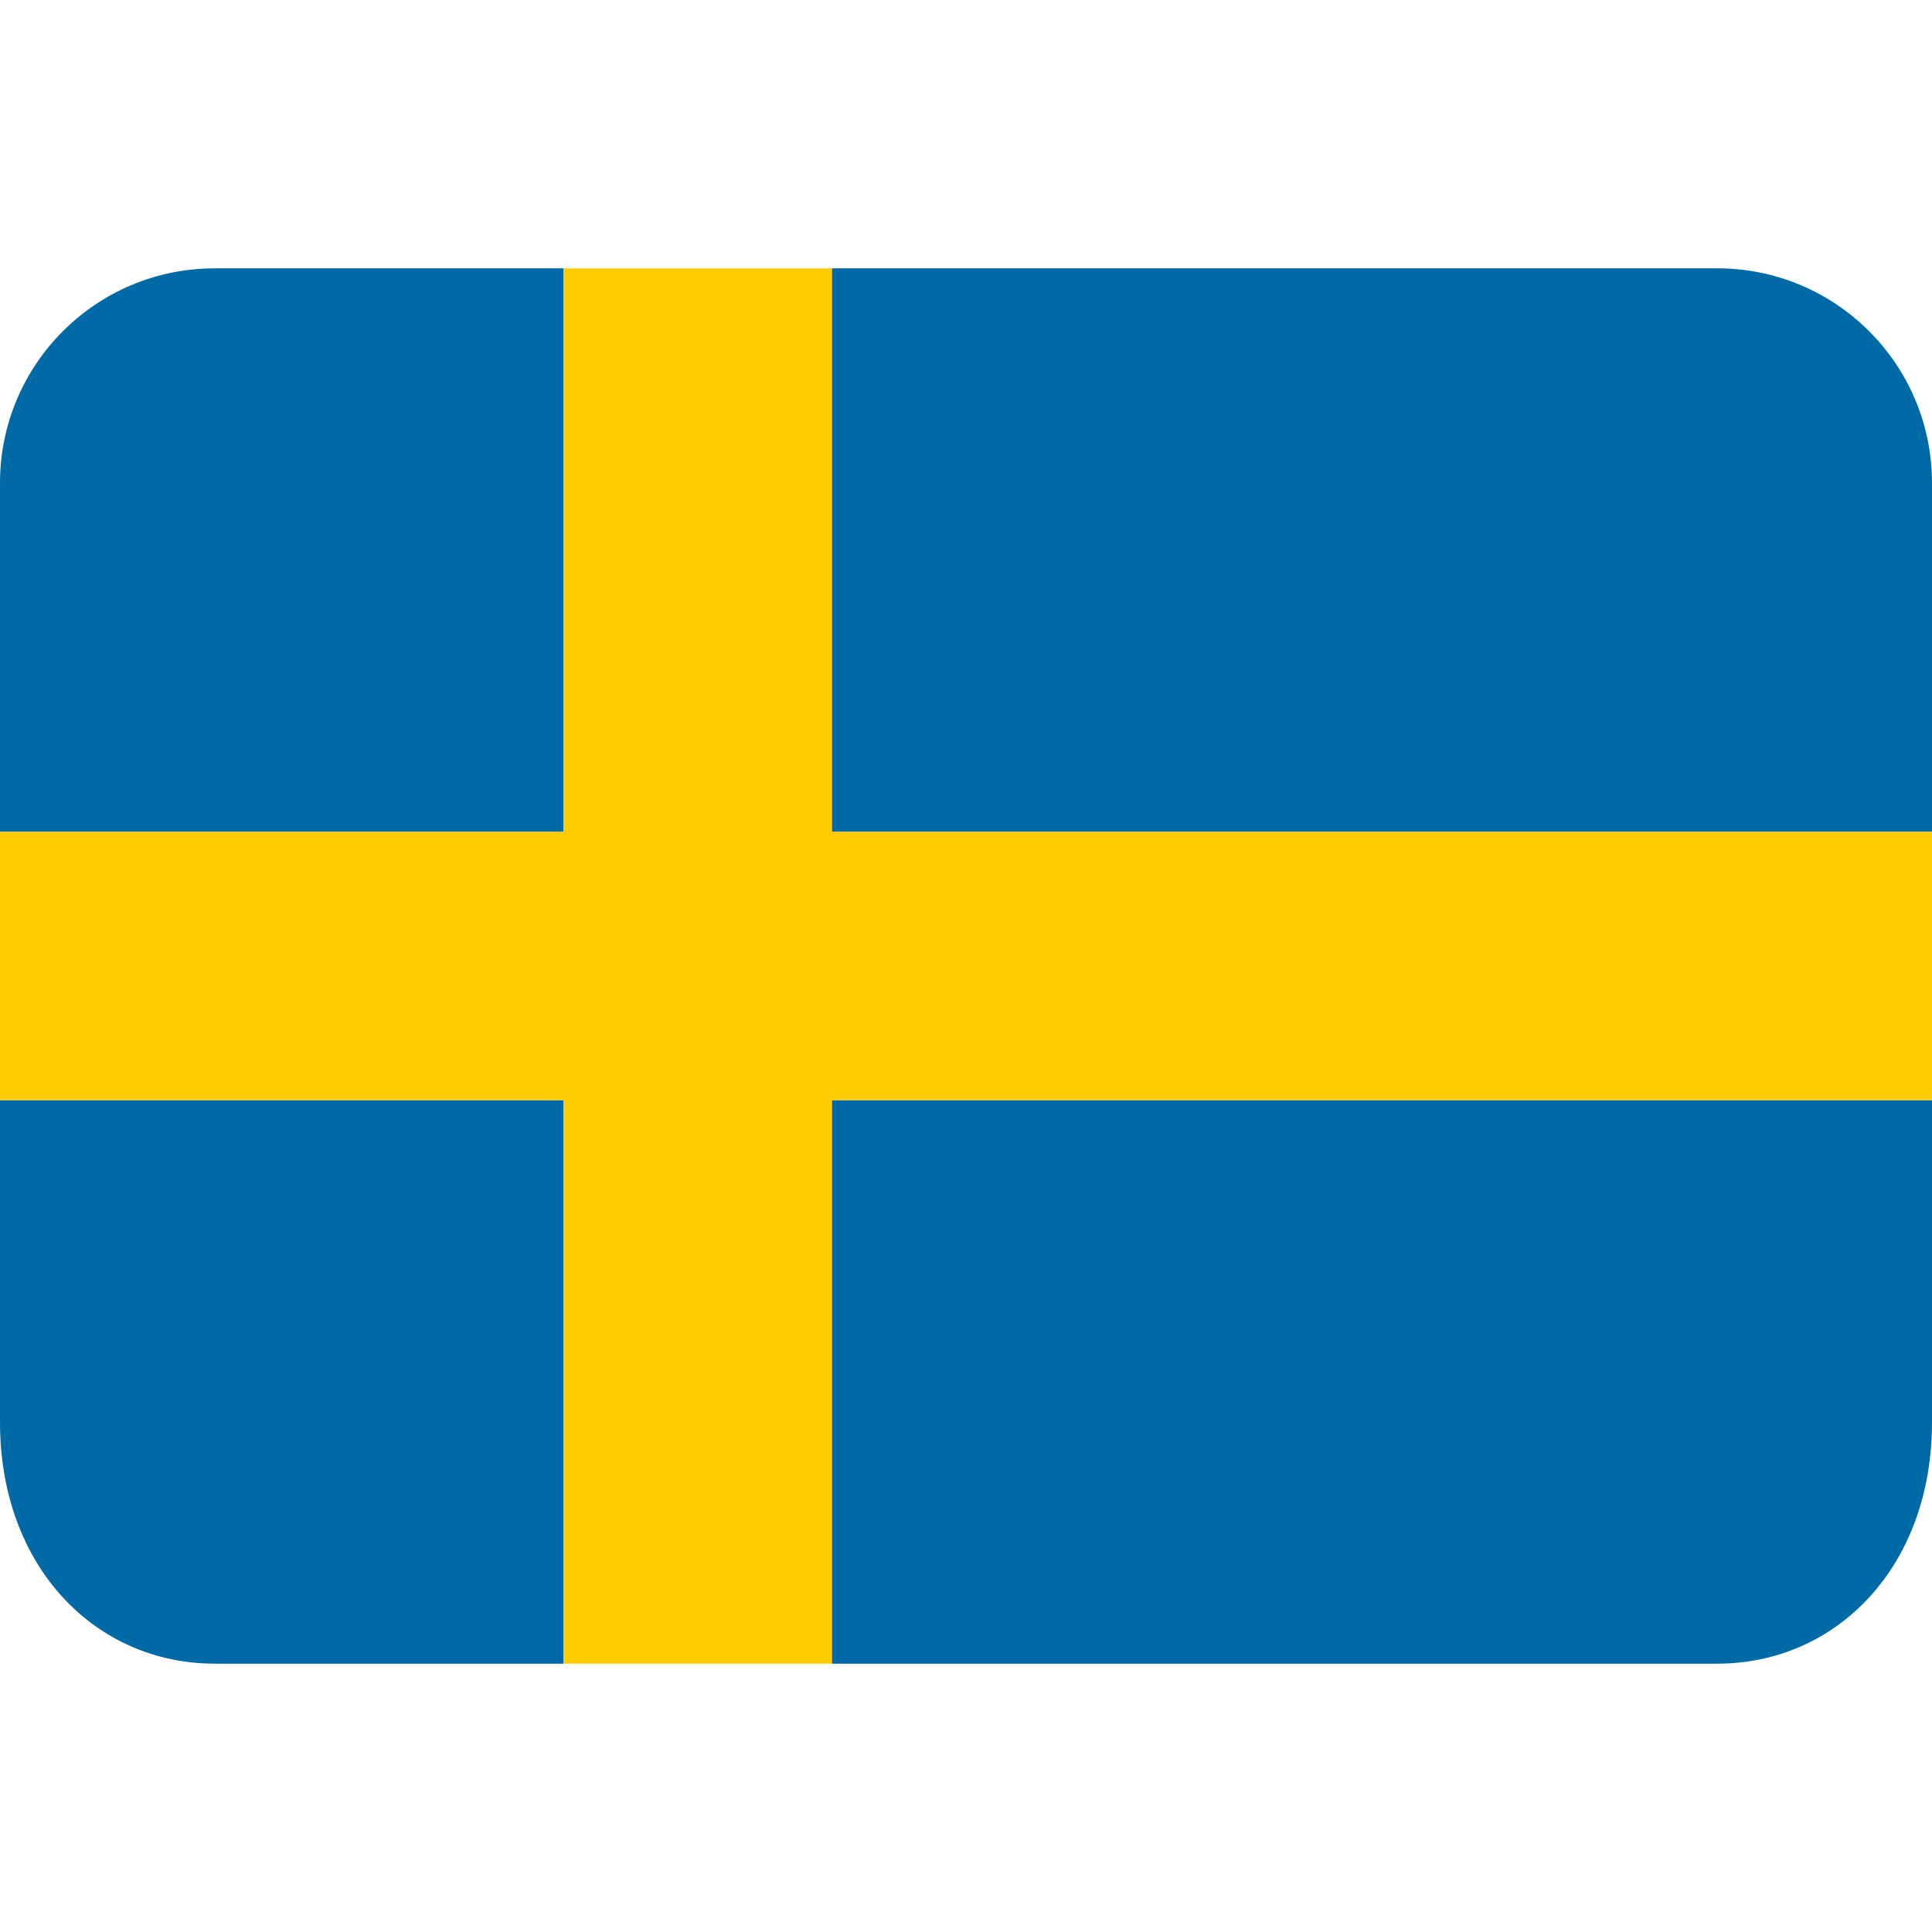
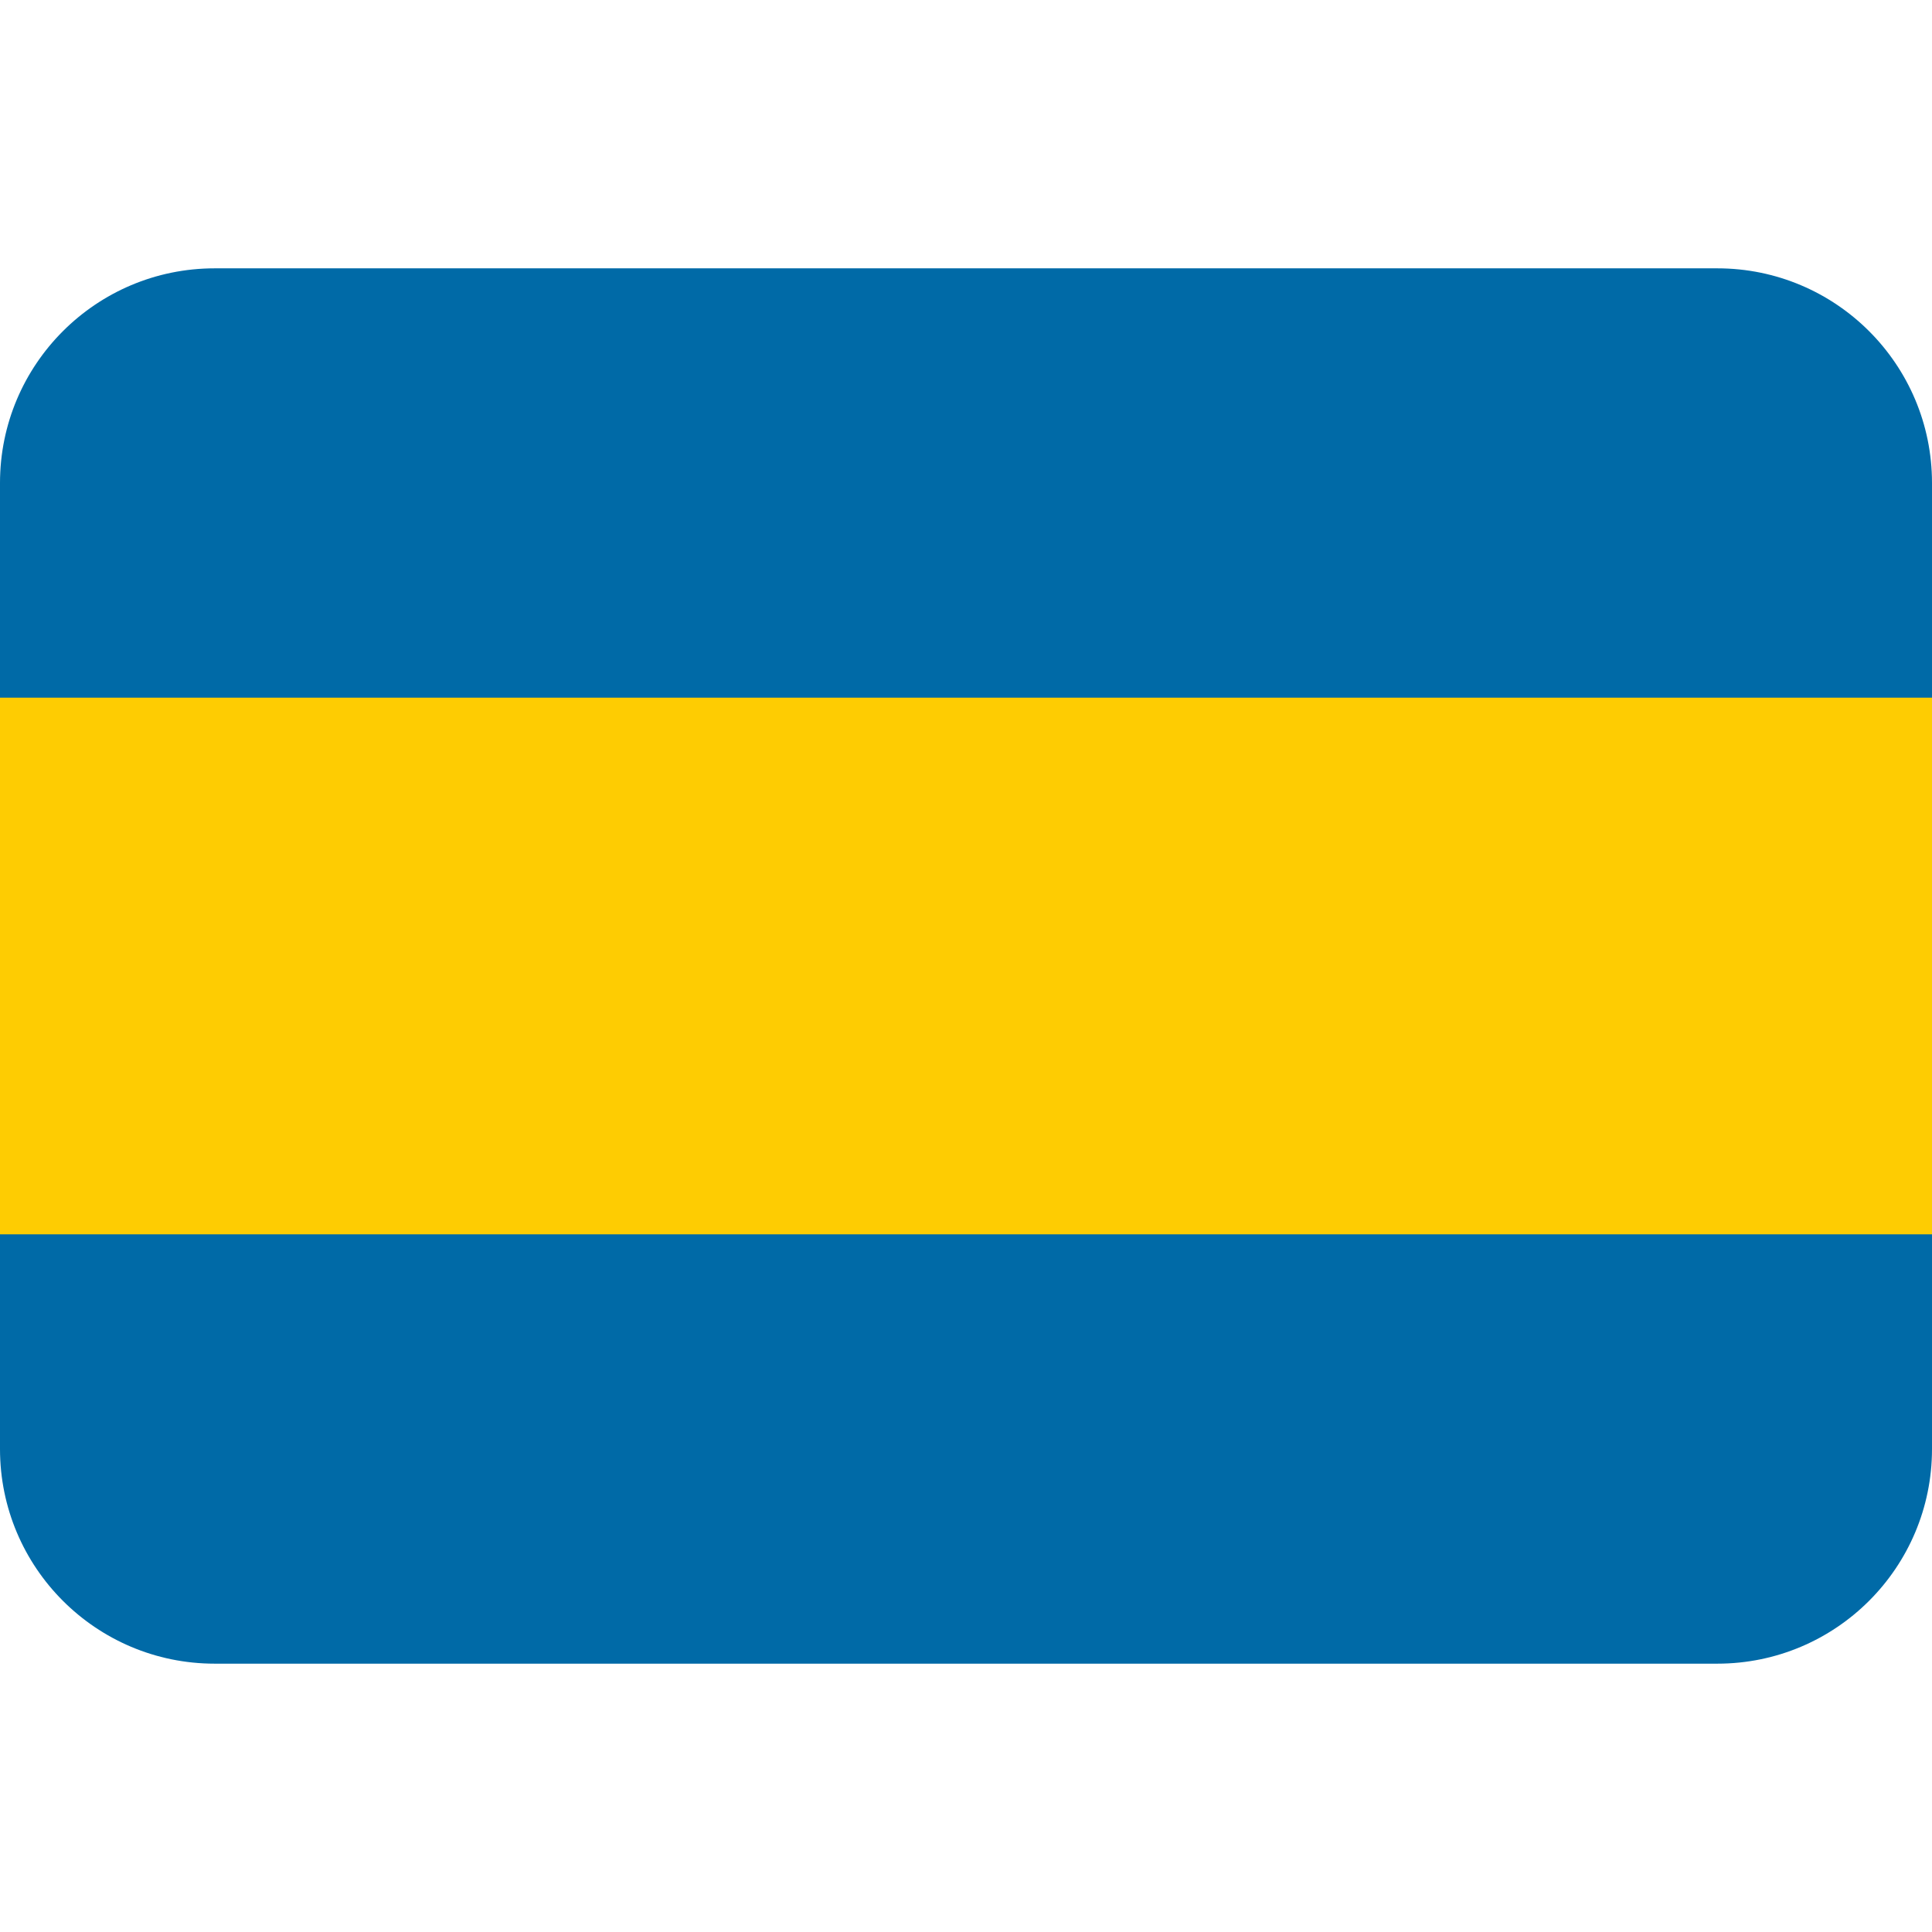
<svg xmlns="http://www.w3.org/2000/svg" viewBox="0 0 36 36">
-   <path fill="#006AA7" d="M15.5 31H32c2.209 0 4-1.791 4-4.5v-6H15.5V31zM32 5H15.5v10.5H36V9c0-2.209-1.791-4-4-4zM10.5 5H4C1.792 5 .002 6.789 0 8.997V15.5h10.5V5zM0 20.5v6.004C.002 29.211 1.792 31 4 31h6.5V20.5H0z" />
-   <path fill="#FECC00" d="M15.5 5h-5v10.5H0v5h10.5V31h5V20.5H36v-5H15.5z" />
+   <path fill="#006AA7" d="M4 5C1.791 5 0 6.791 0 9v18c0 2.209 1.791 4 4 4h28c2.209 0 4-1.791 4-4V9c0-2.209-1.791-4-4-4H4z" />
+   <path fill="#FECC02" d="M0 13h36v10H0z" />
</svg>
